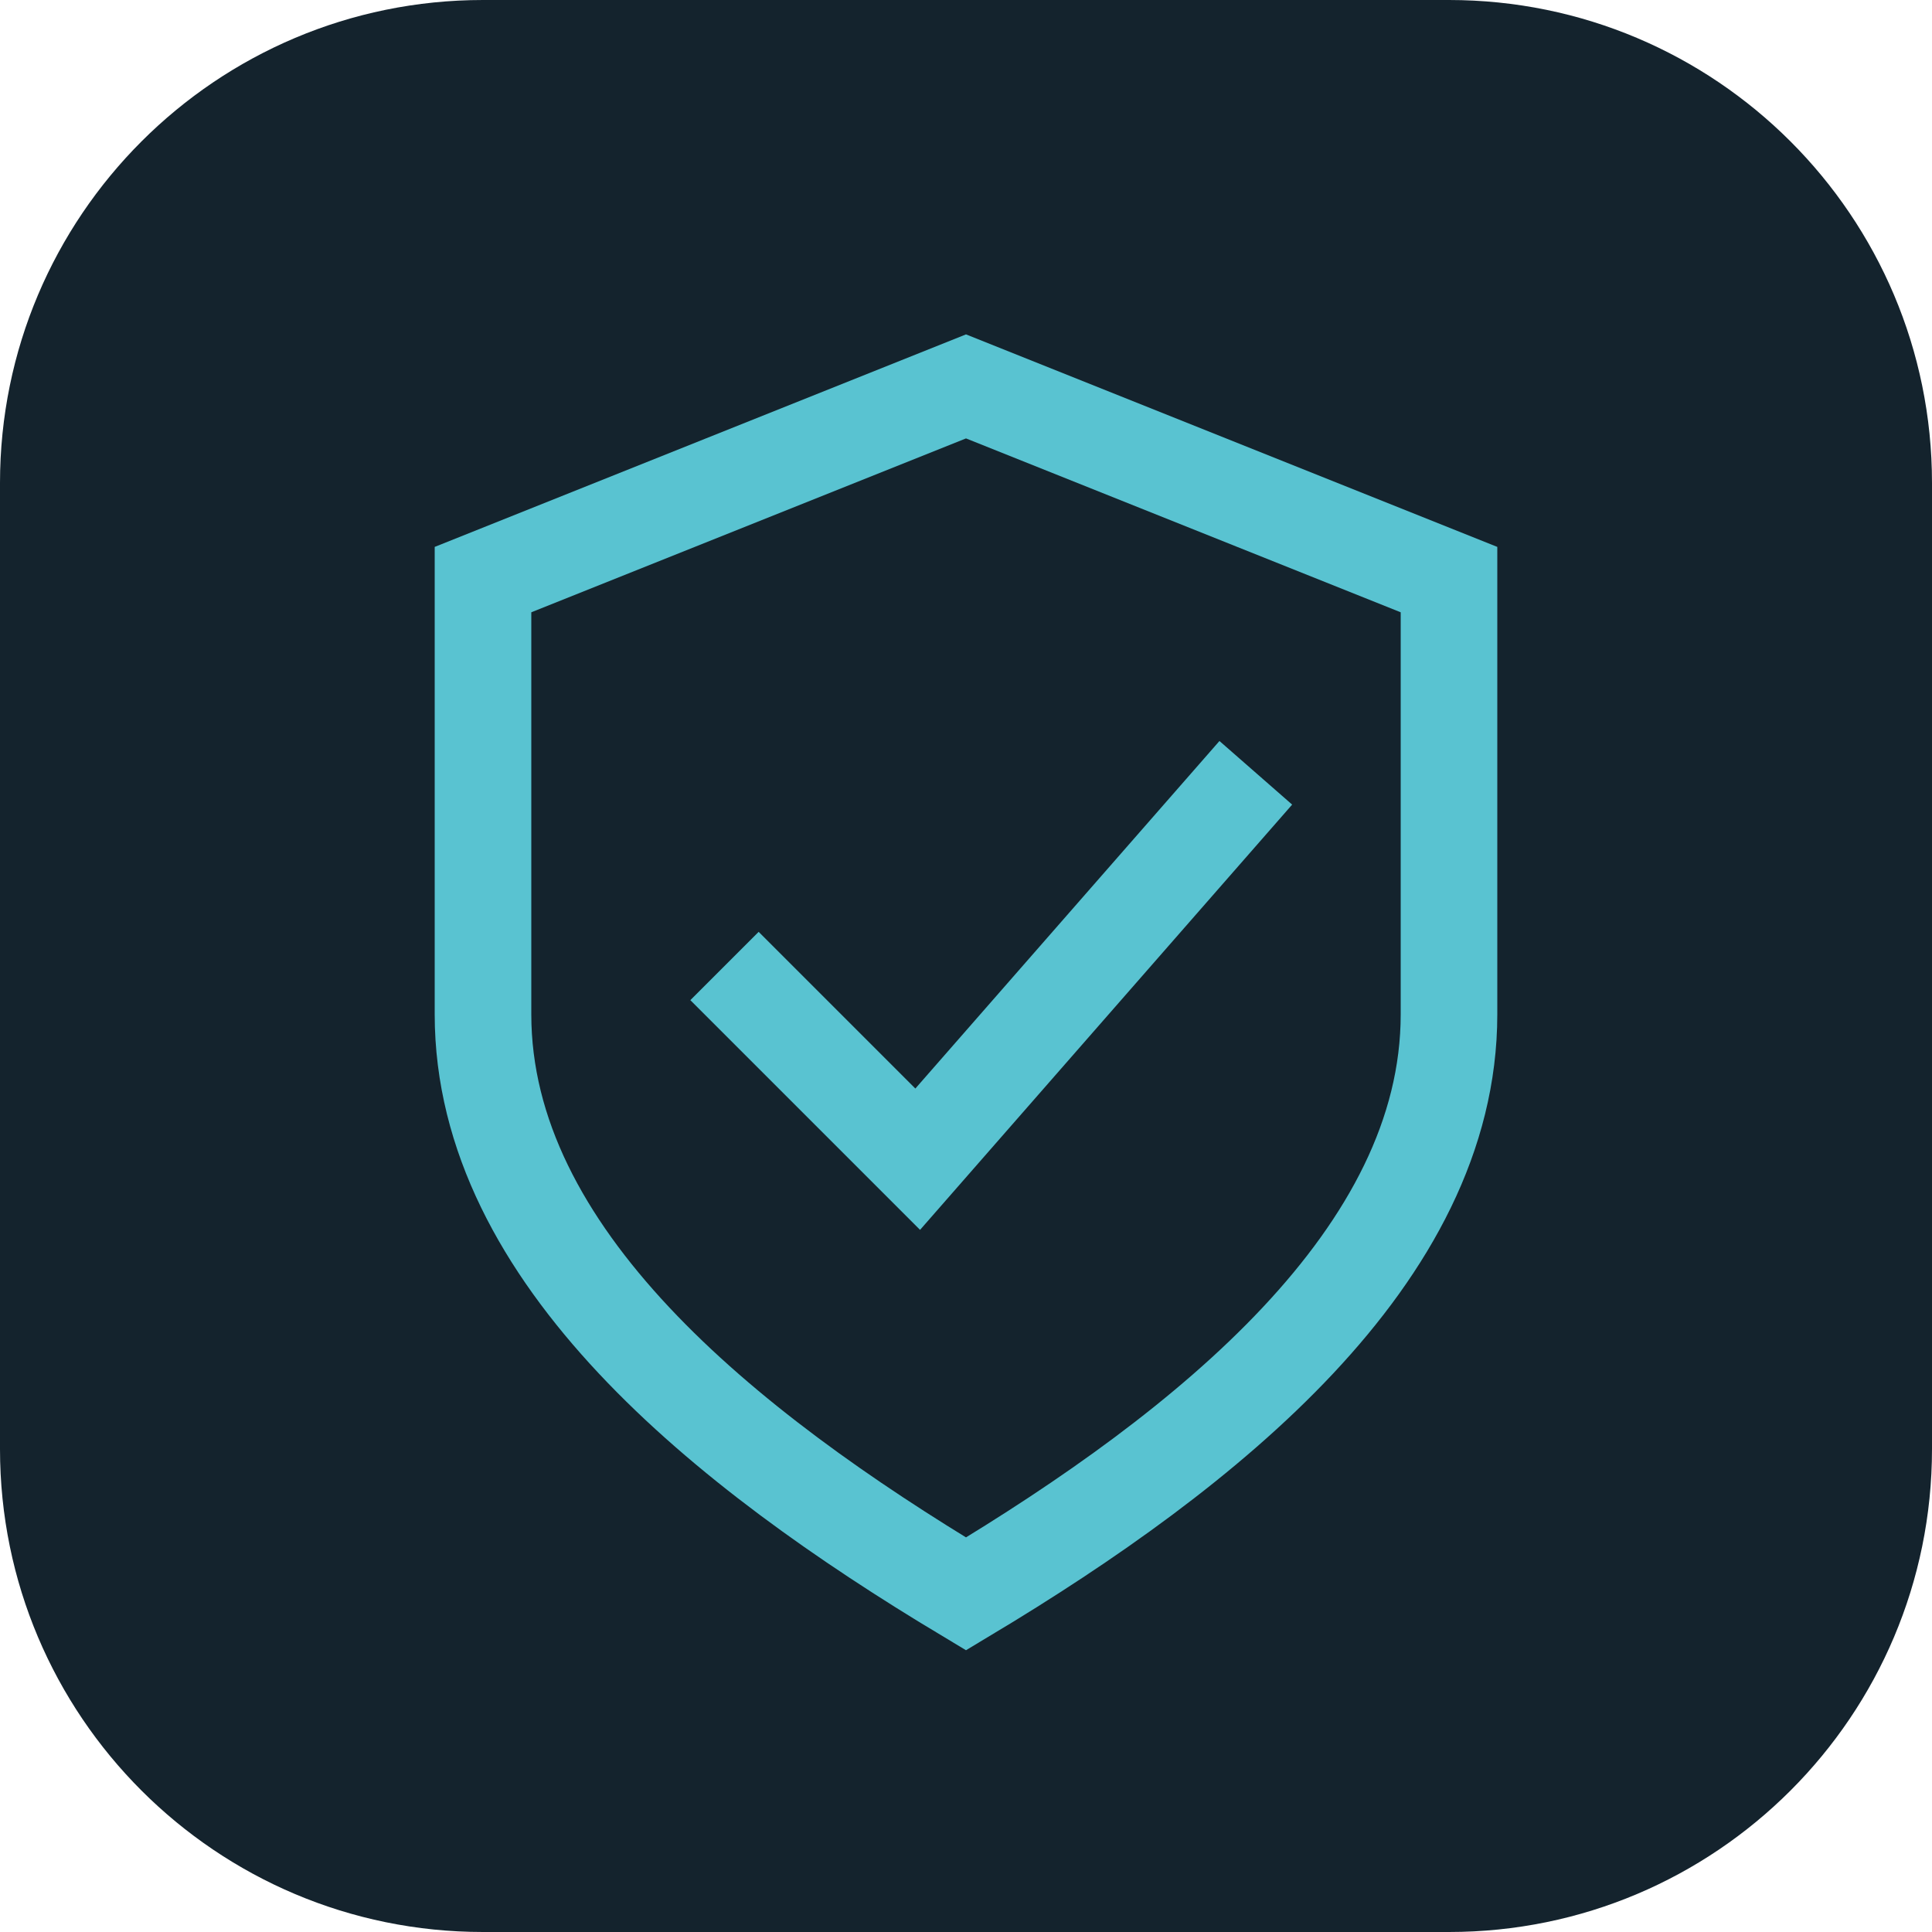
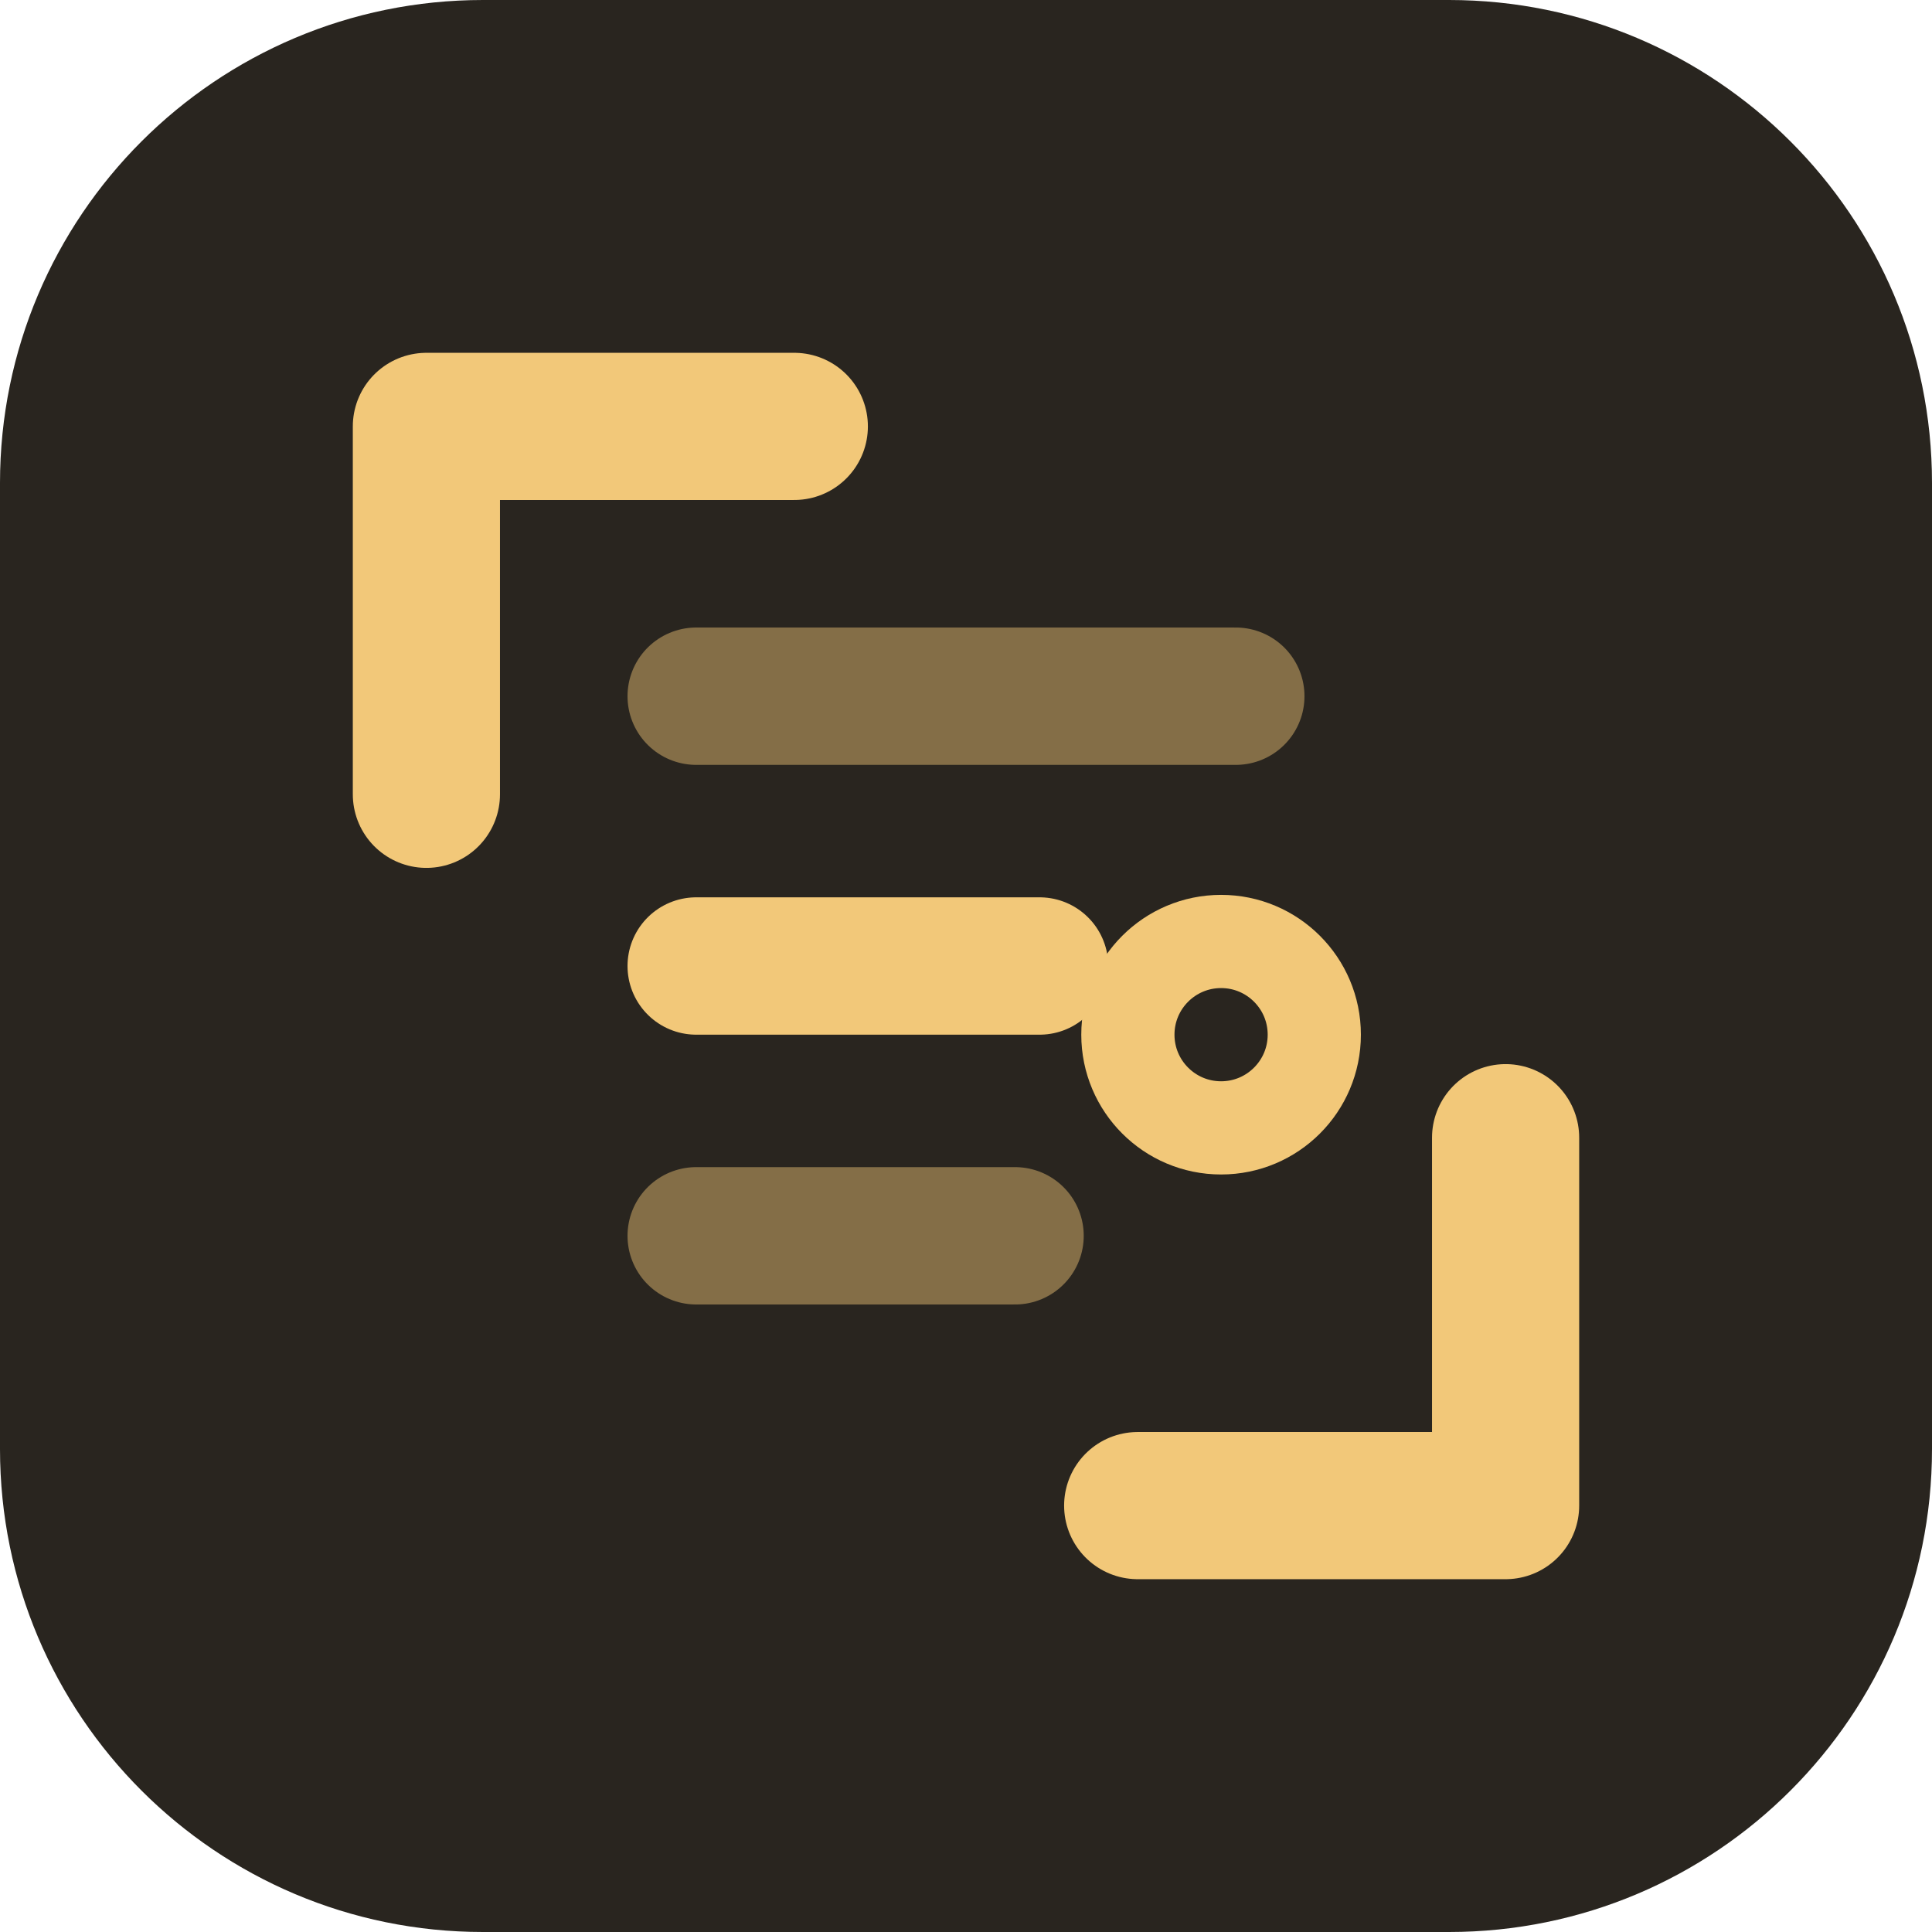
- <svg xmlns="http://www.w3.org/2000/svg" viewBox="0 0 40 40">
-   <rect width="40" height="40" rx="10" fill="#14232d" />
-   <path d="M20 8 30 12v9c0 5-5 9-10 12-5-3-10-7-10-12v-9Z" fill="none" stroke="#59c3d1" stroke-width="2" />
-   <path d="m15 20 4 4 7-8" fill="none" stroke="#59c3d1" stroke-width="2" />
+ <svg xmlns="http://www.w3.org/2000/svg" viewBox="0 0 32 32" fill="none" stroke-linecap="round" stroke-linejoin="round">
+   <rect width="32" height="32" rx="8" fill="#29251f" stroke="none" />
+   <g transform="translate(3 3) scale(.8125)" stroke="#f2c879">
+     <path d="M5 12.5V5h7.5M27 19.5V27h-7.5" stroke-width="3" />
+     <path d="M10.5 10.5h11M10.5 21.5h6.5" stroke-opacity=".45" stroke-width="2.8" />
+     <path d="M10.5 16h7" stroke-width="2.8" />
+     <circle cx="21.2" cy="17.4" r="1.9" stroke-width="1.9" />
+   </g>
</svg>
